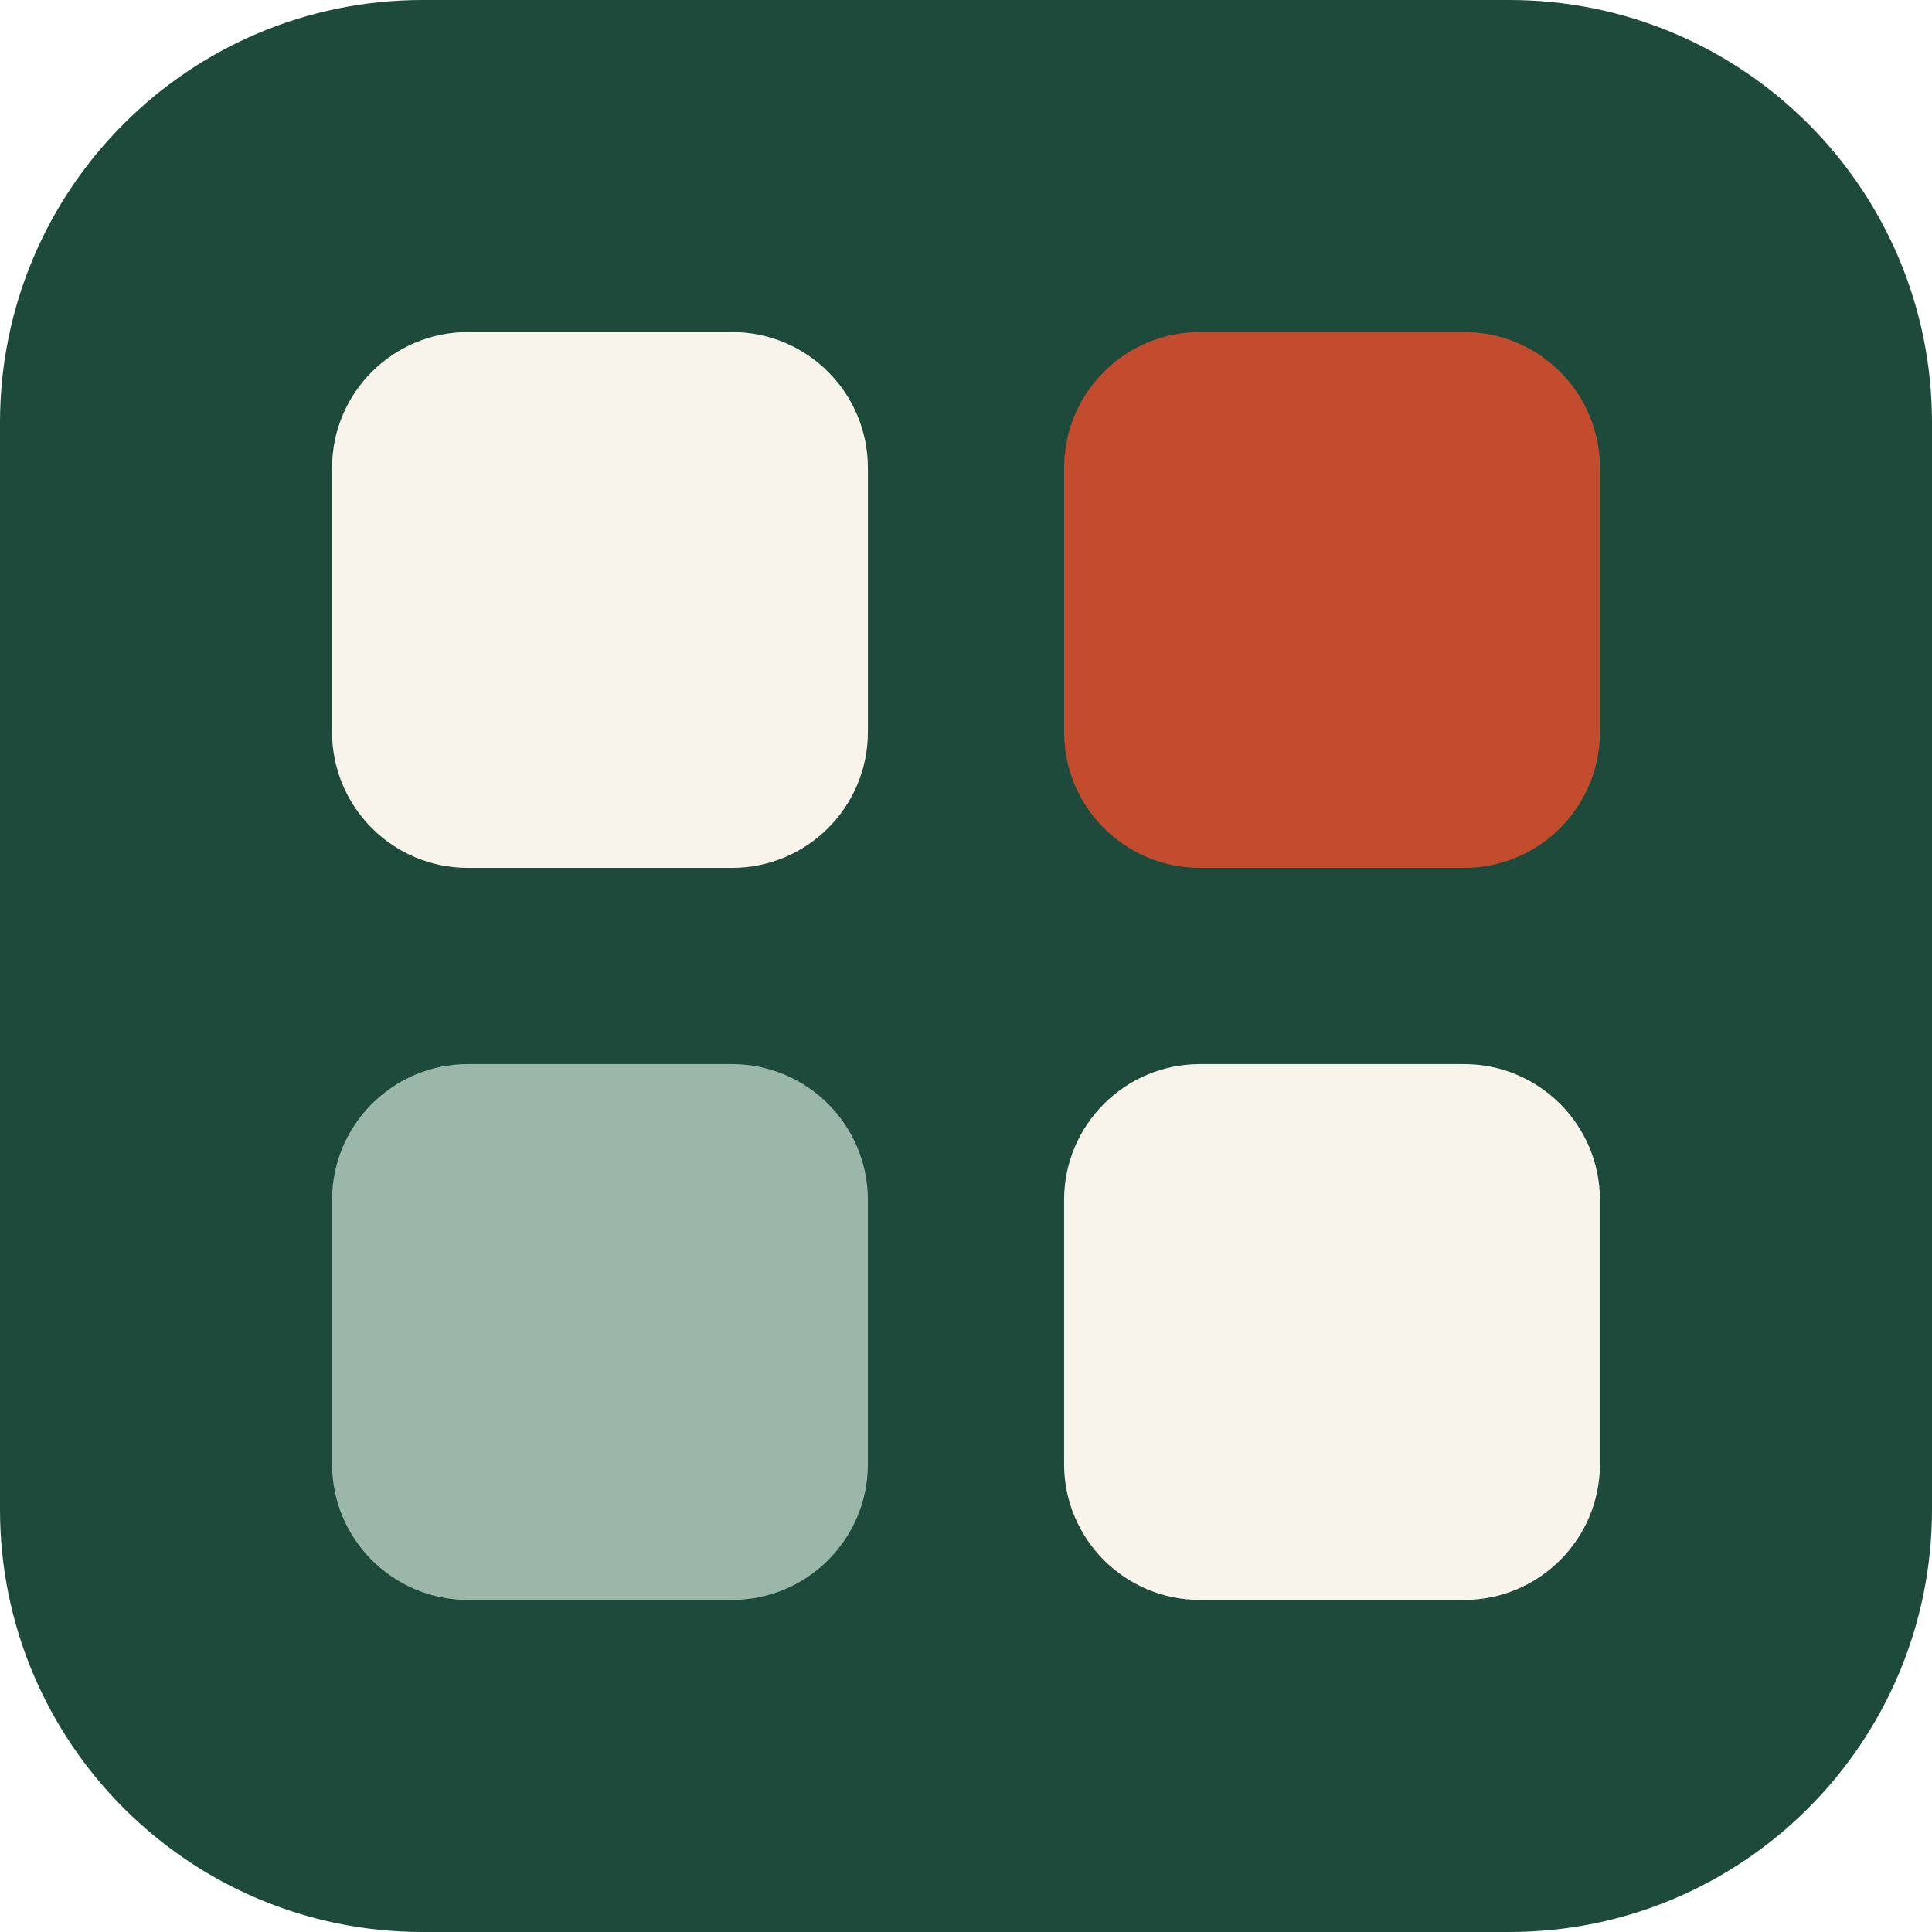
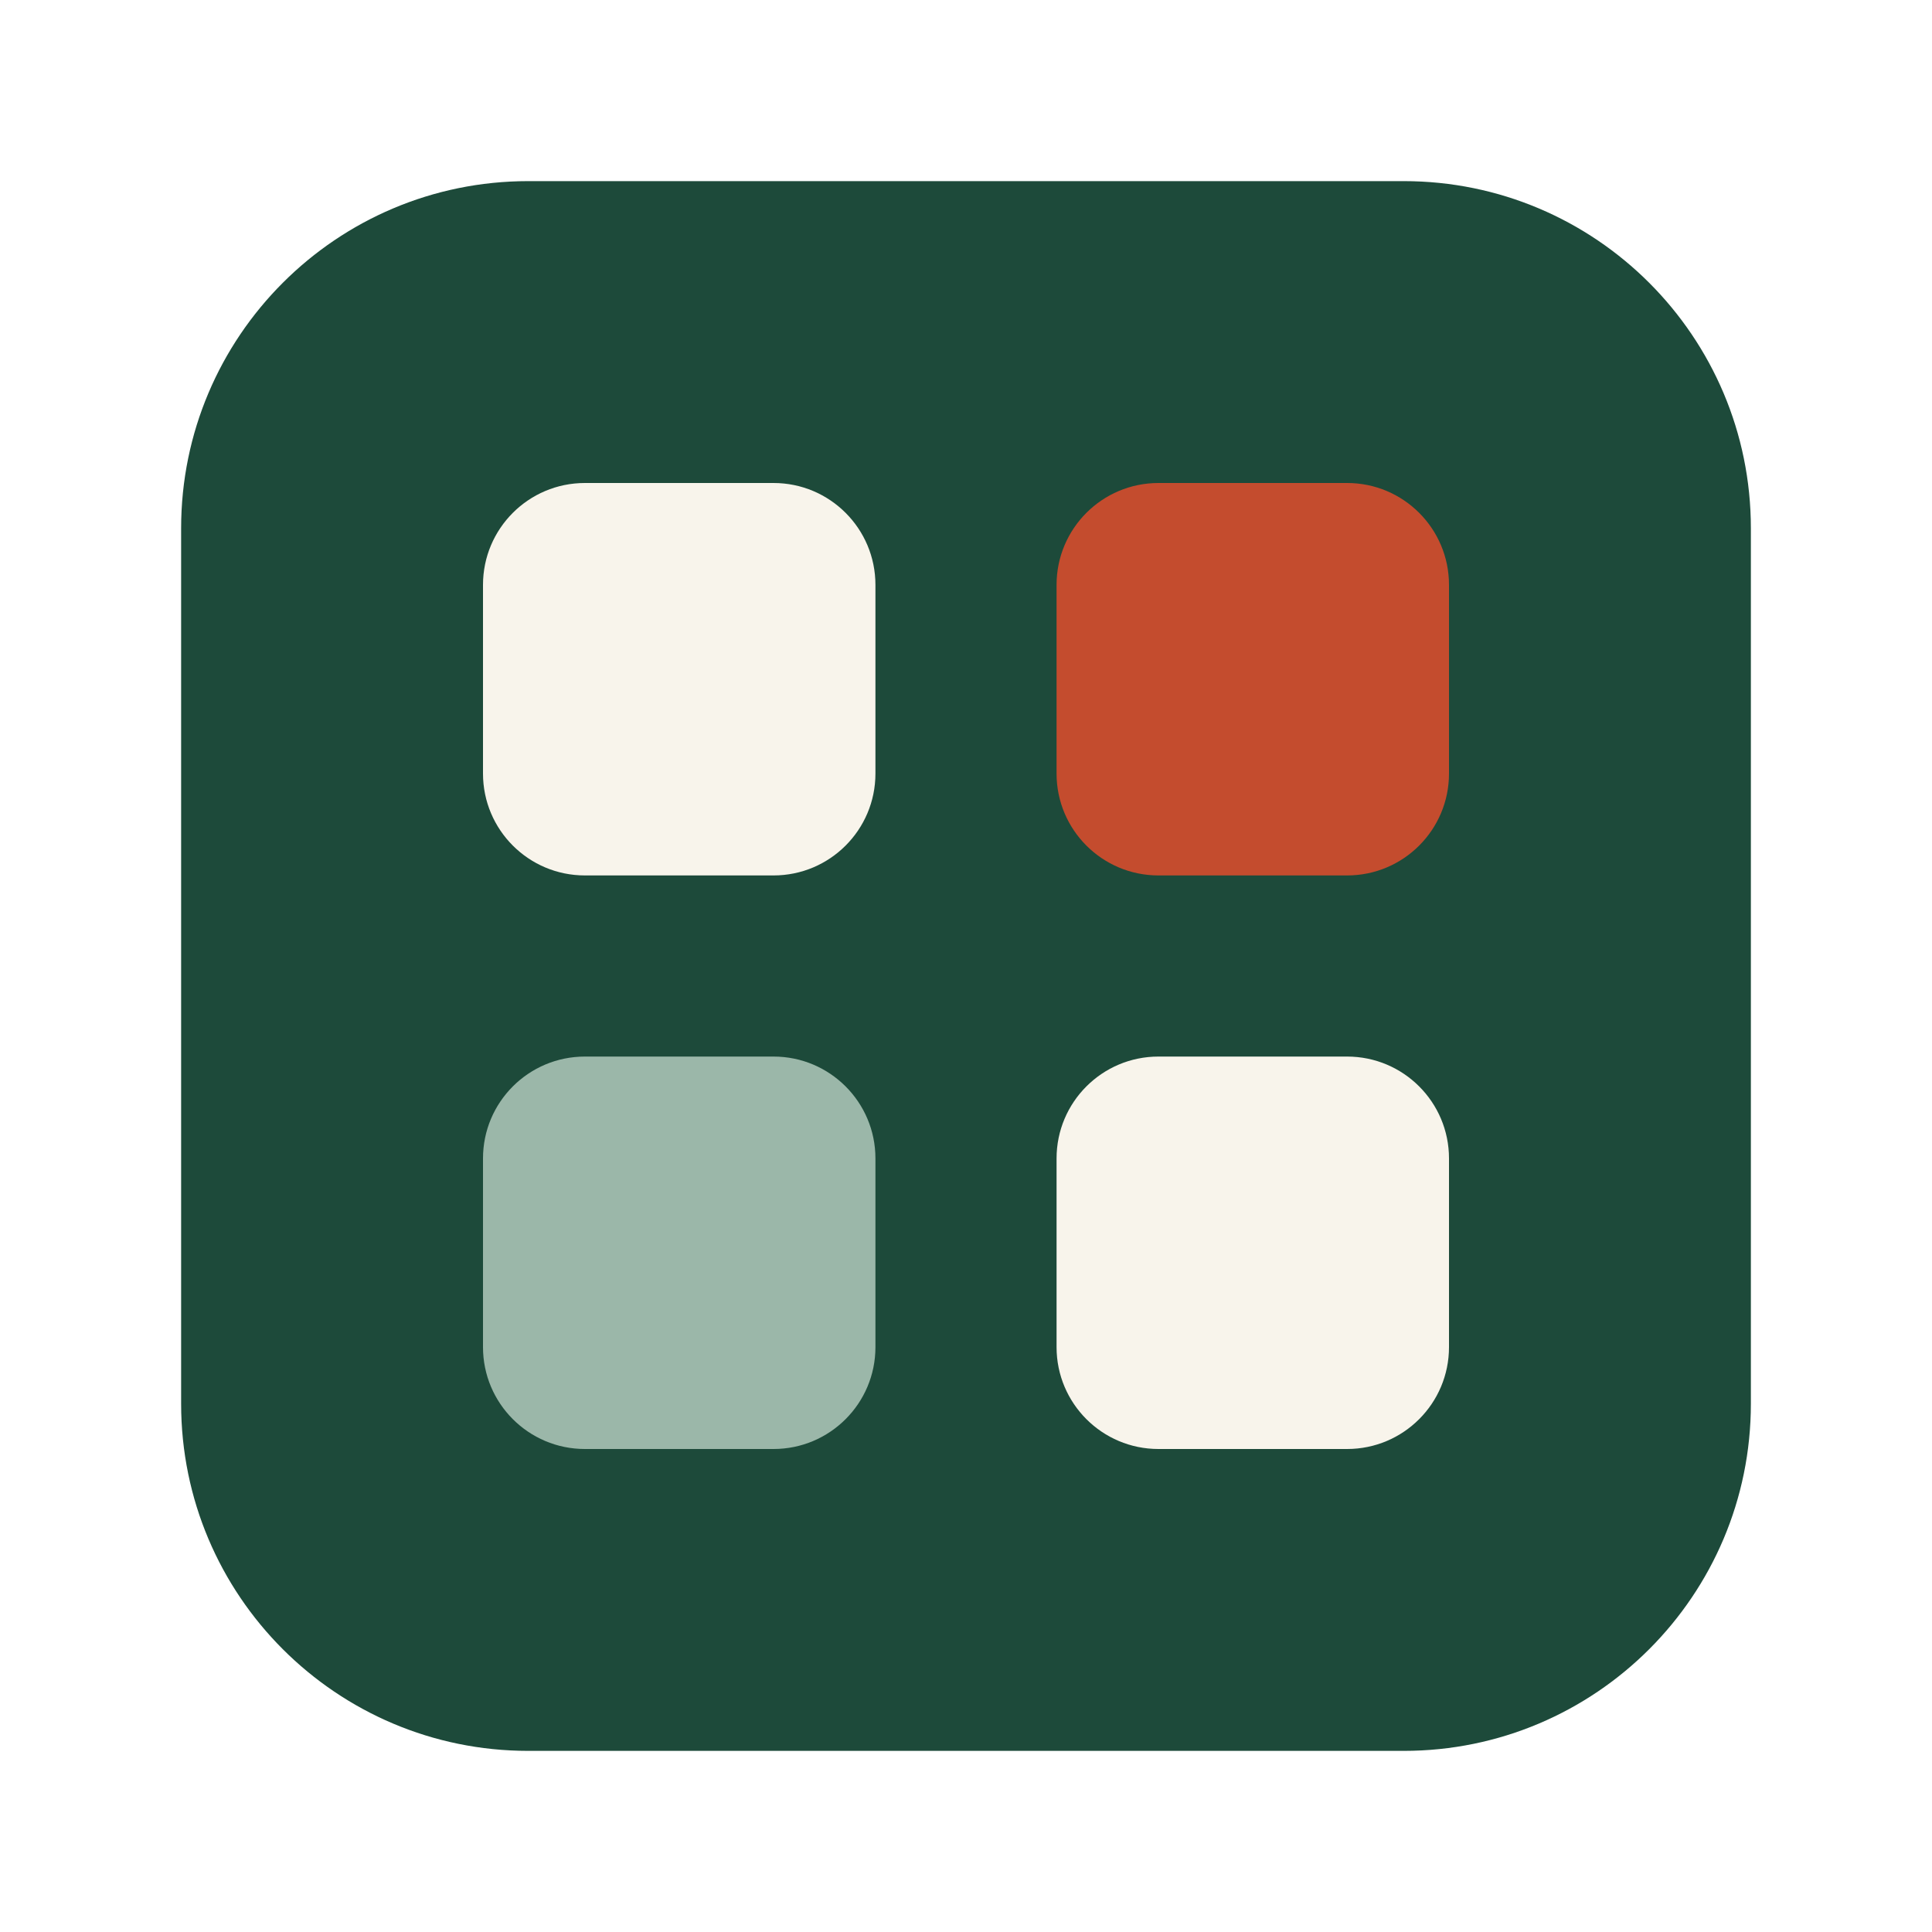
<svg xmlns="http://www.w3.org/2000/svg" viewBox="0 0 512 512">
-   <rect width="512" height="512" rx="112" fill="#1d4a3a" />
-   <rect x="88" y="88" width="142" height="142" rx="36" fill="#f8f4eb" />
-   <rect x="282" y="88" width="142" height="142" rx="36" fill="#c44c2e" />
-   <rect x="88" y="282" width="142" height="142" rx="36" fill="#9bb7a9" />
-   <rect x="282" y="282" width="142" height="142" rx="36" fill="#f8f4eb" />
+   <rect x="48" y="48" width="416" height="416" rx="92" fill="#1d4a3a" />
+   <rect x="128" y="128" width="104" height="104" rx="27" fill="#f8f4eb" />
+   <rect x="280" y="128" width="104" height="104" rx="27" fill="#c44c2e" />
+   <rect x="128" y="280" width="104" height="104" rx="27" fill="#9bb7a9" />
+   <rect x="280" y="280" width="104" height="104" rx="27" fill="#f8f4eb" />
</svg>
